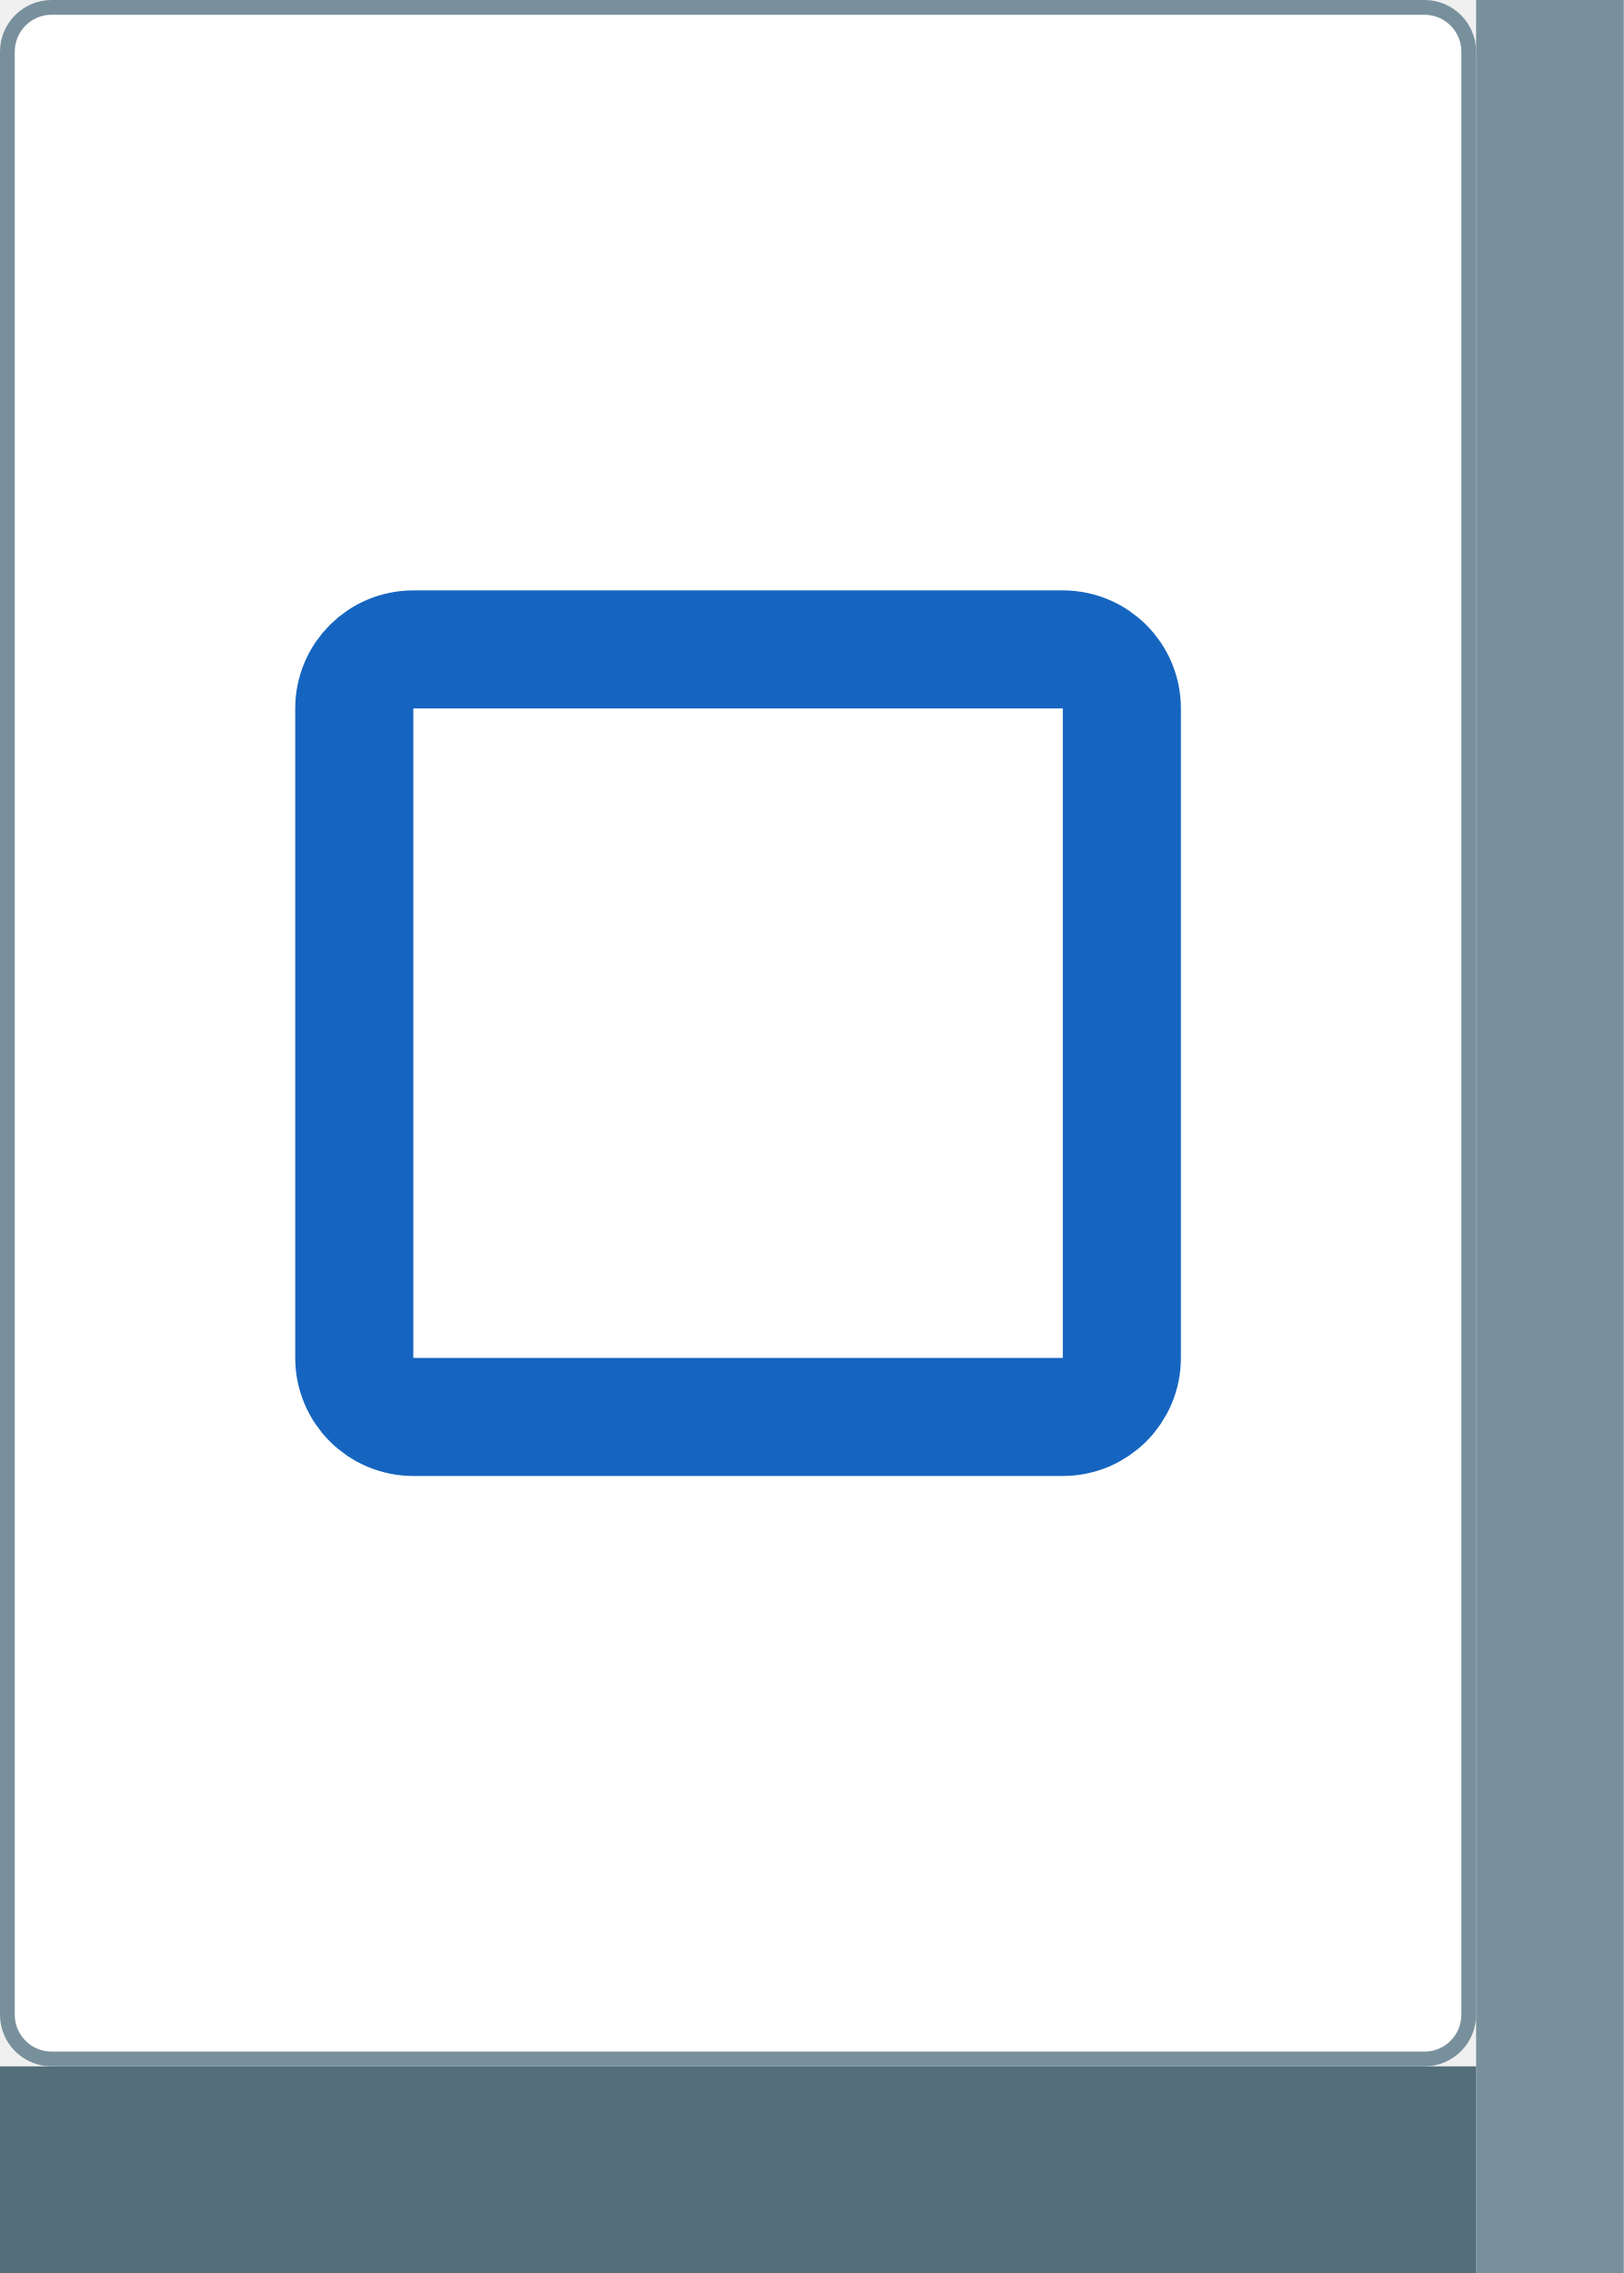
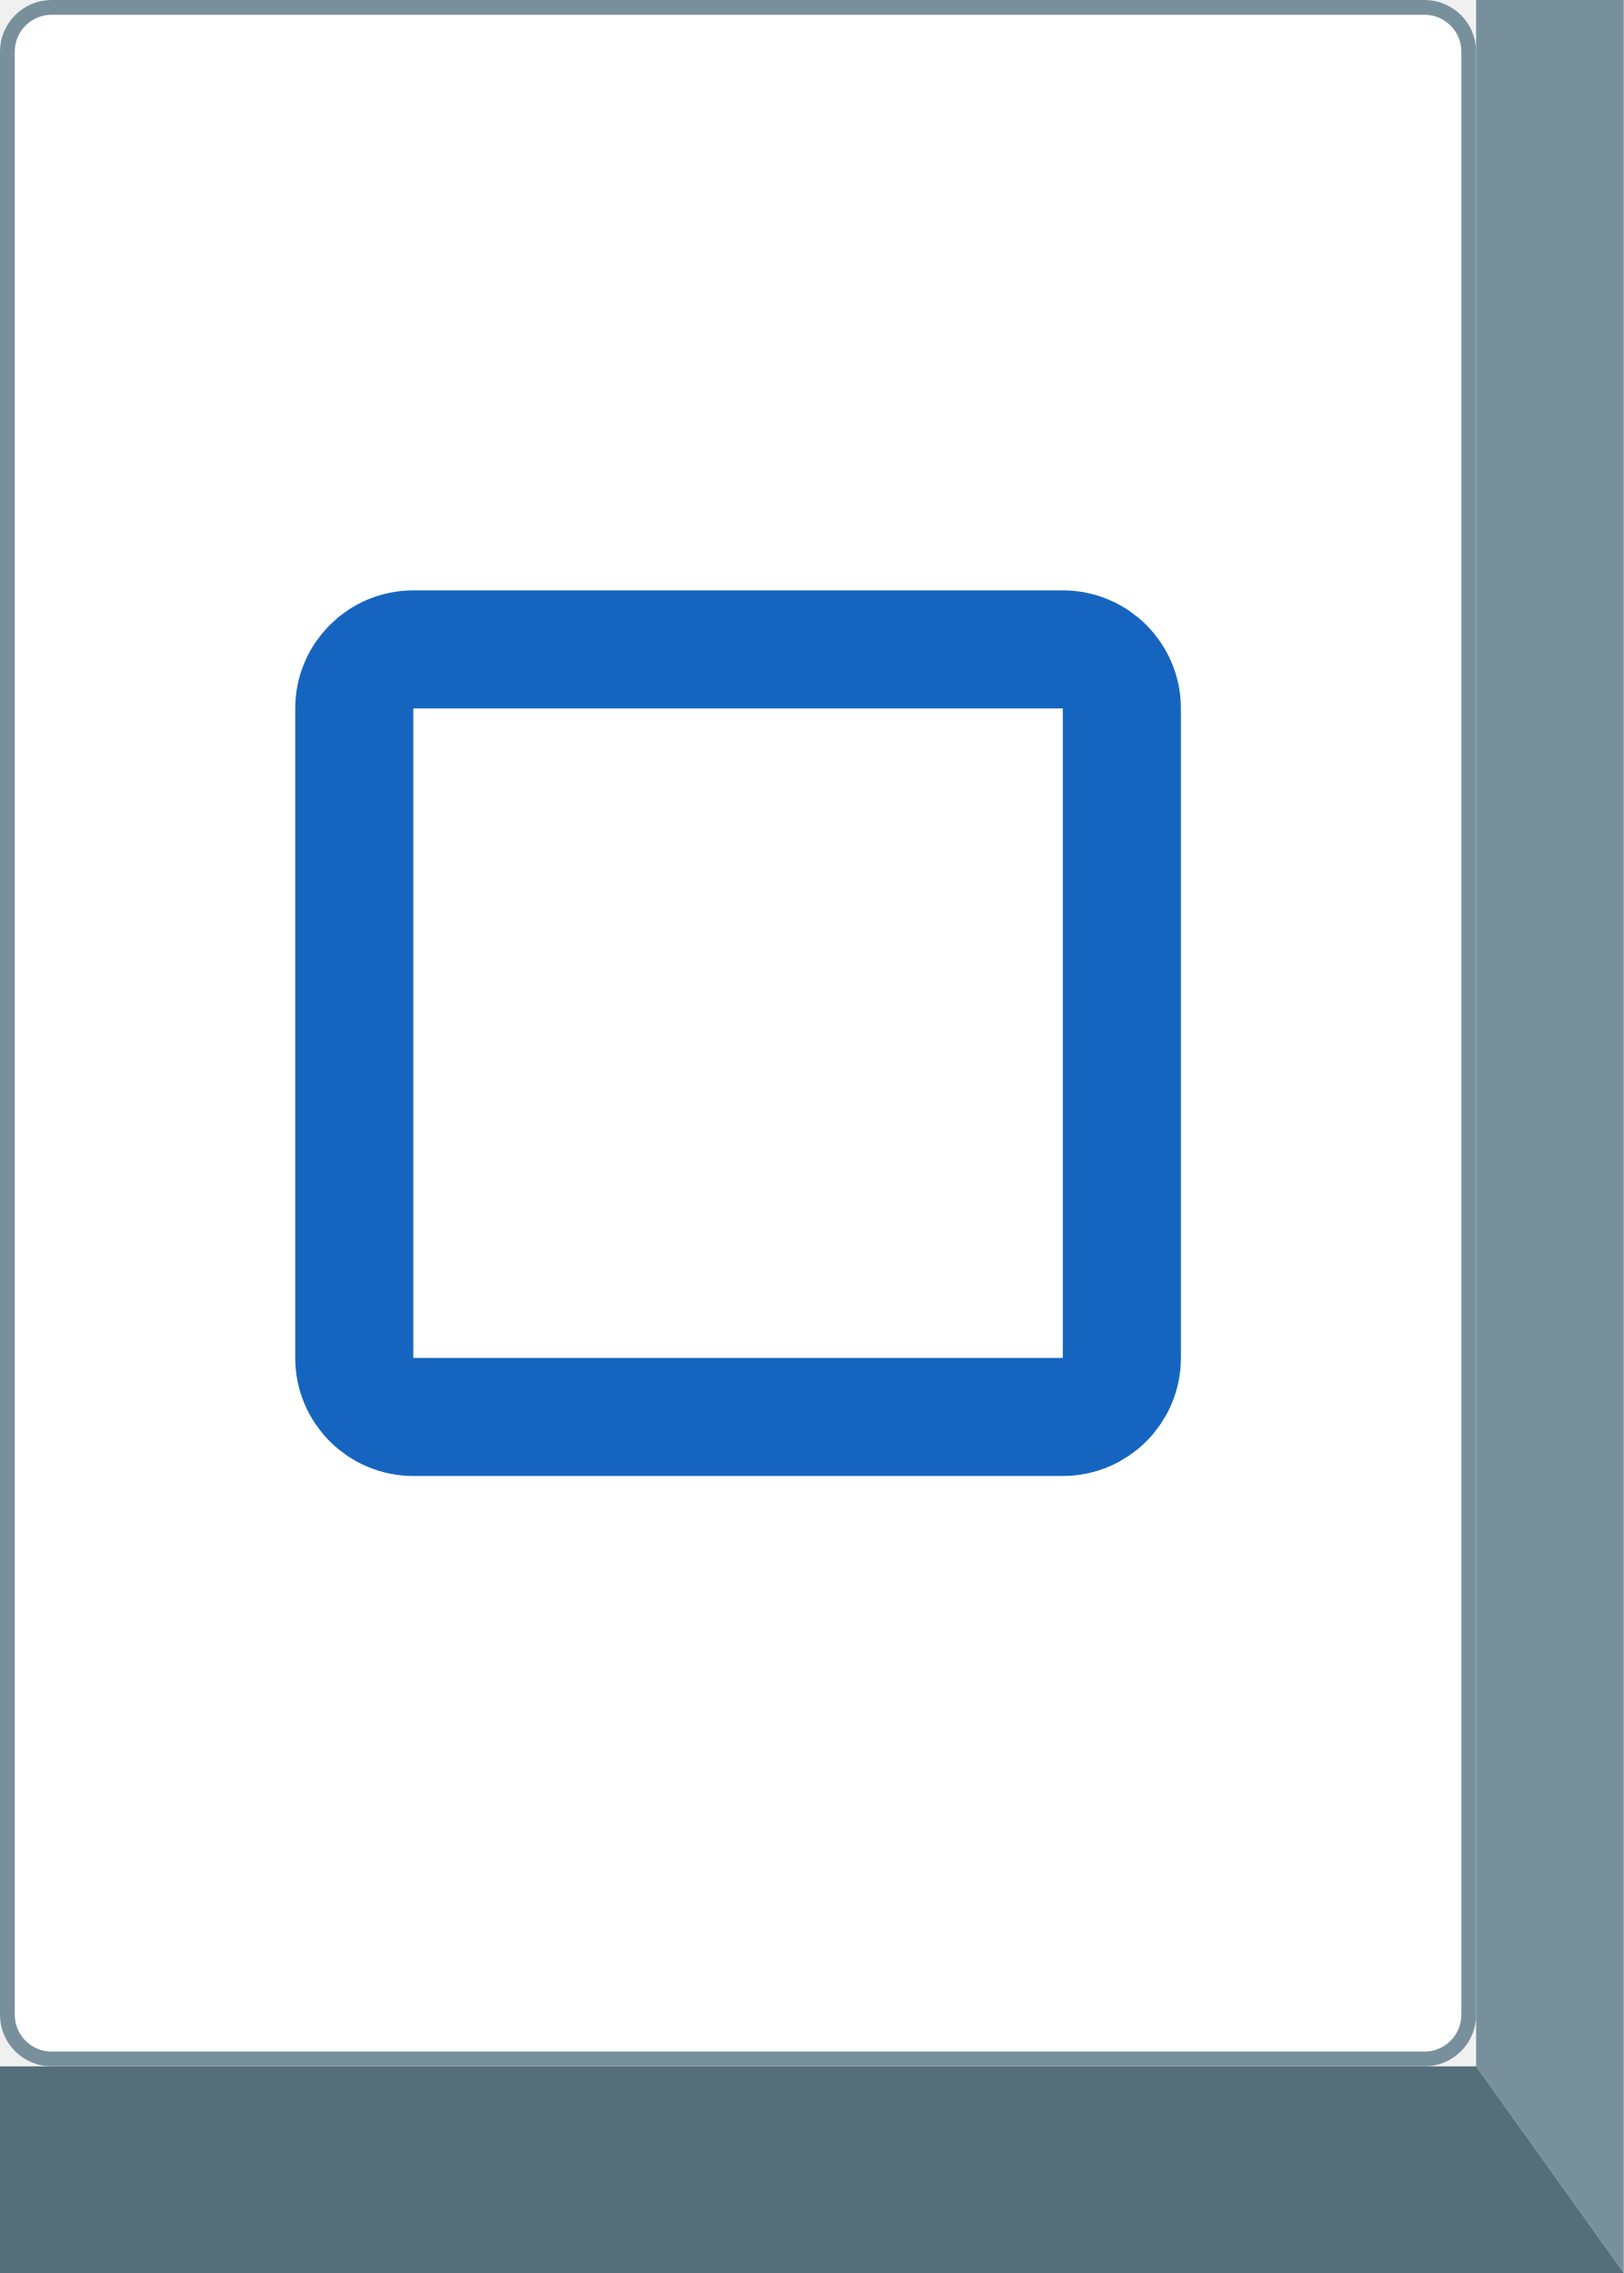
<svg xmlns="http://www.w3.org/2000/svg" width="110" height="154" viewBox="0 0 110 154">
-   <rect x="100" y="0" width="10" height="154" fill="#78909c" />
-   <rect x="0" y="140" width="100" height="14" fill="#546e7a" />
+   <path d="M100 0 L110 0 L110 154 L100 140 Z" fill="#78909c" />
+   <path d="M0 140 L100 140 L110 154 L0 154 Z" fill="#546e7a" />
  <rect x="0.5" y="0.5" width="99" height="139" rx="3" fill="#ffffff" stroke="#78909c" stroke-width="1" />
  <g transform="translate(0,20)">
    <rect x="24" y="24" width="52" height="52" rx="4" fill="none" stroke="#1565c0" stroke-width="8" />
  </g>
</svg>
